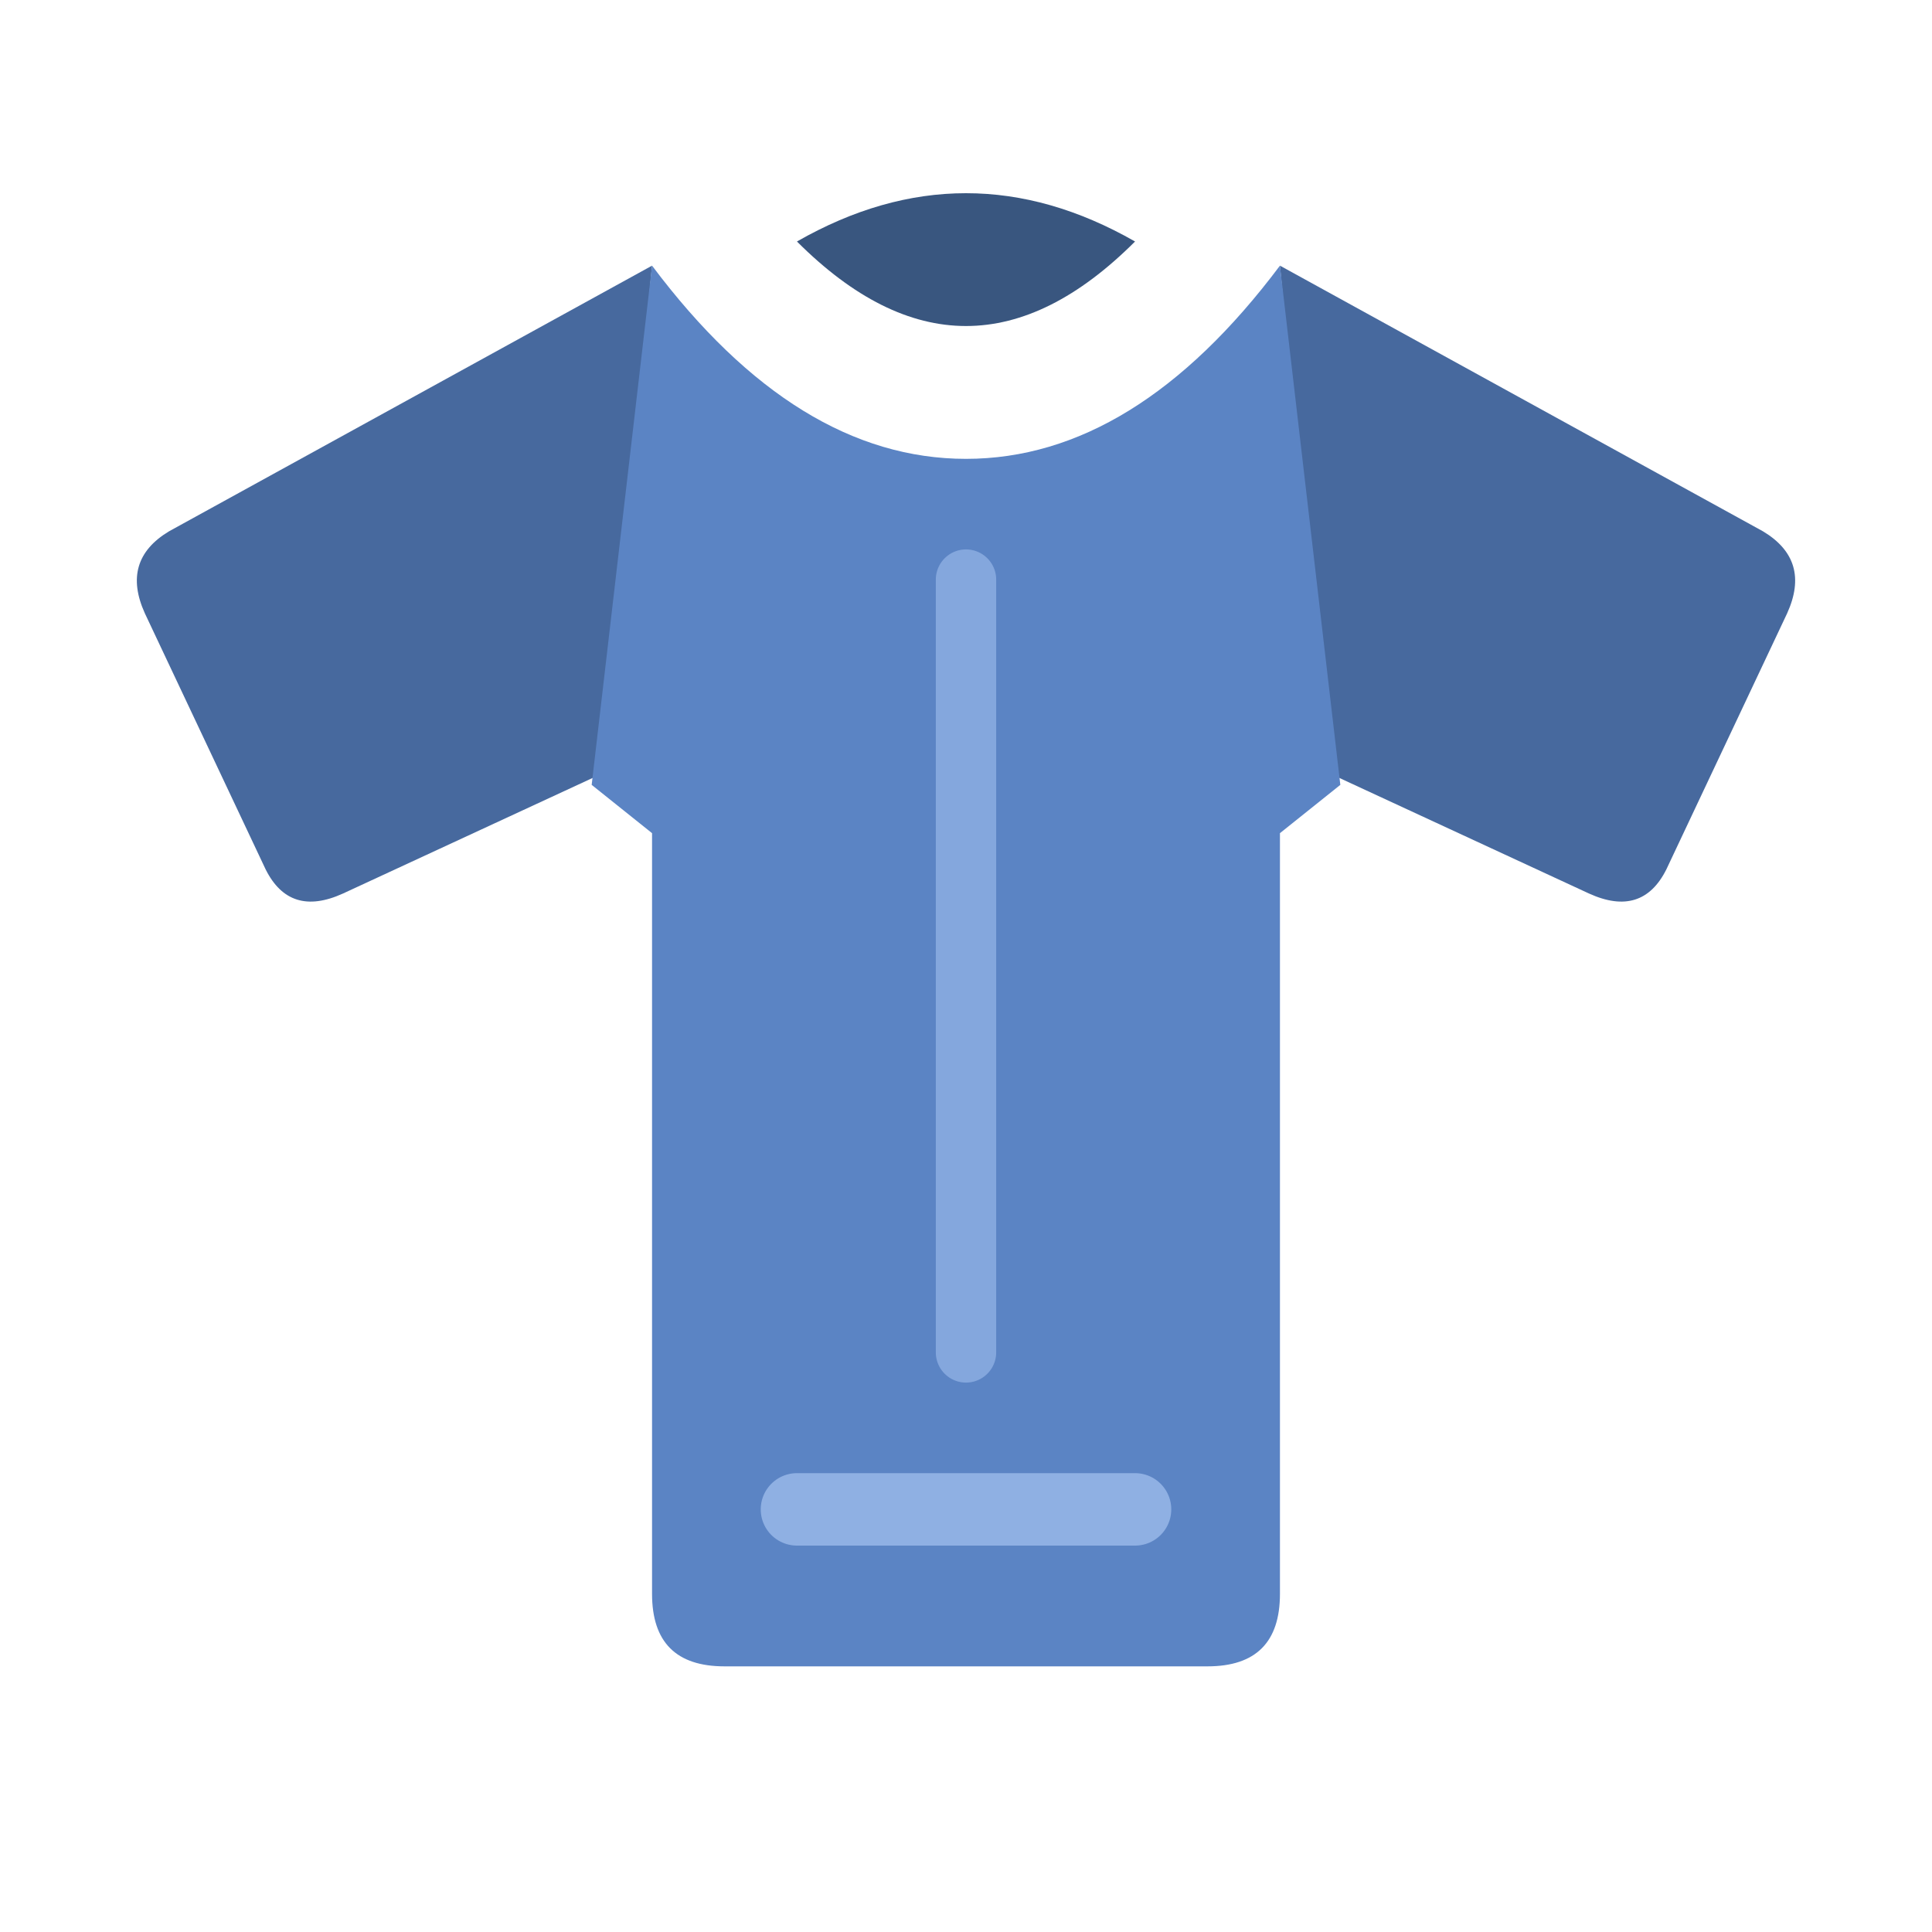
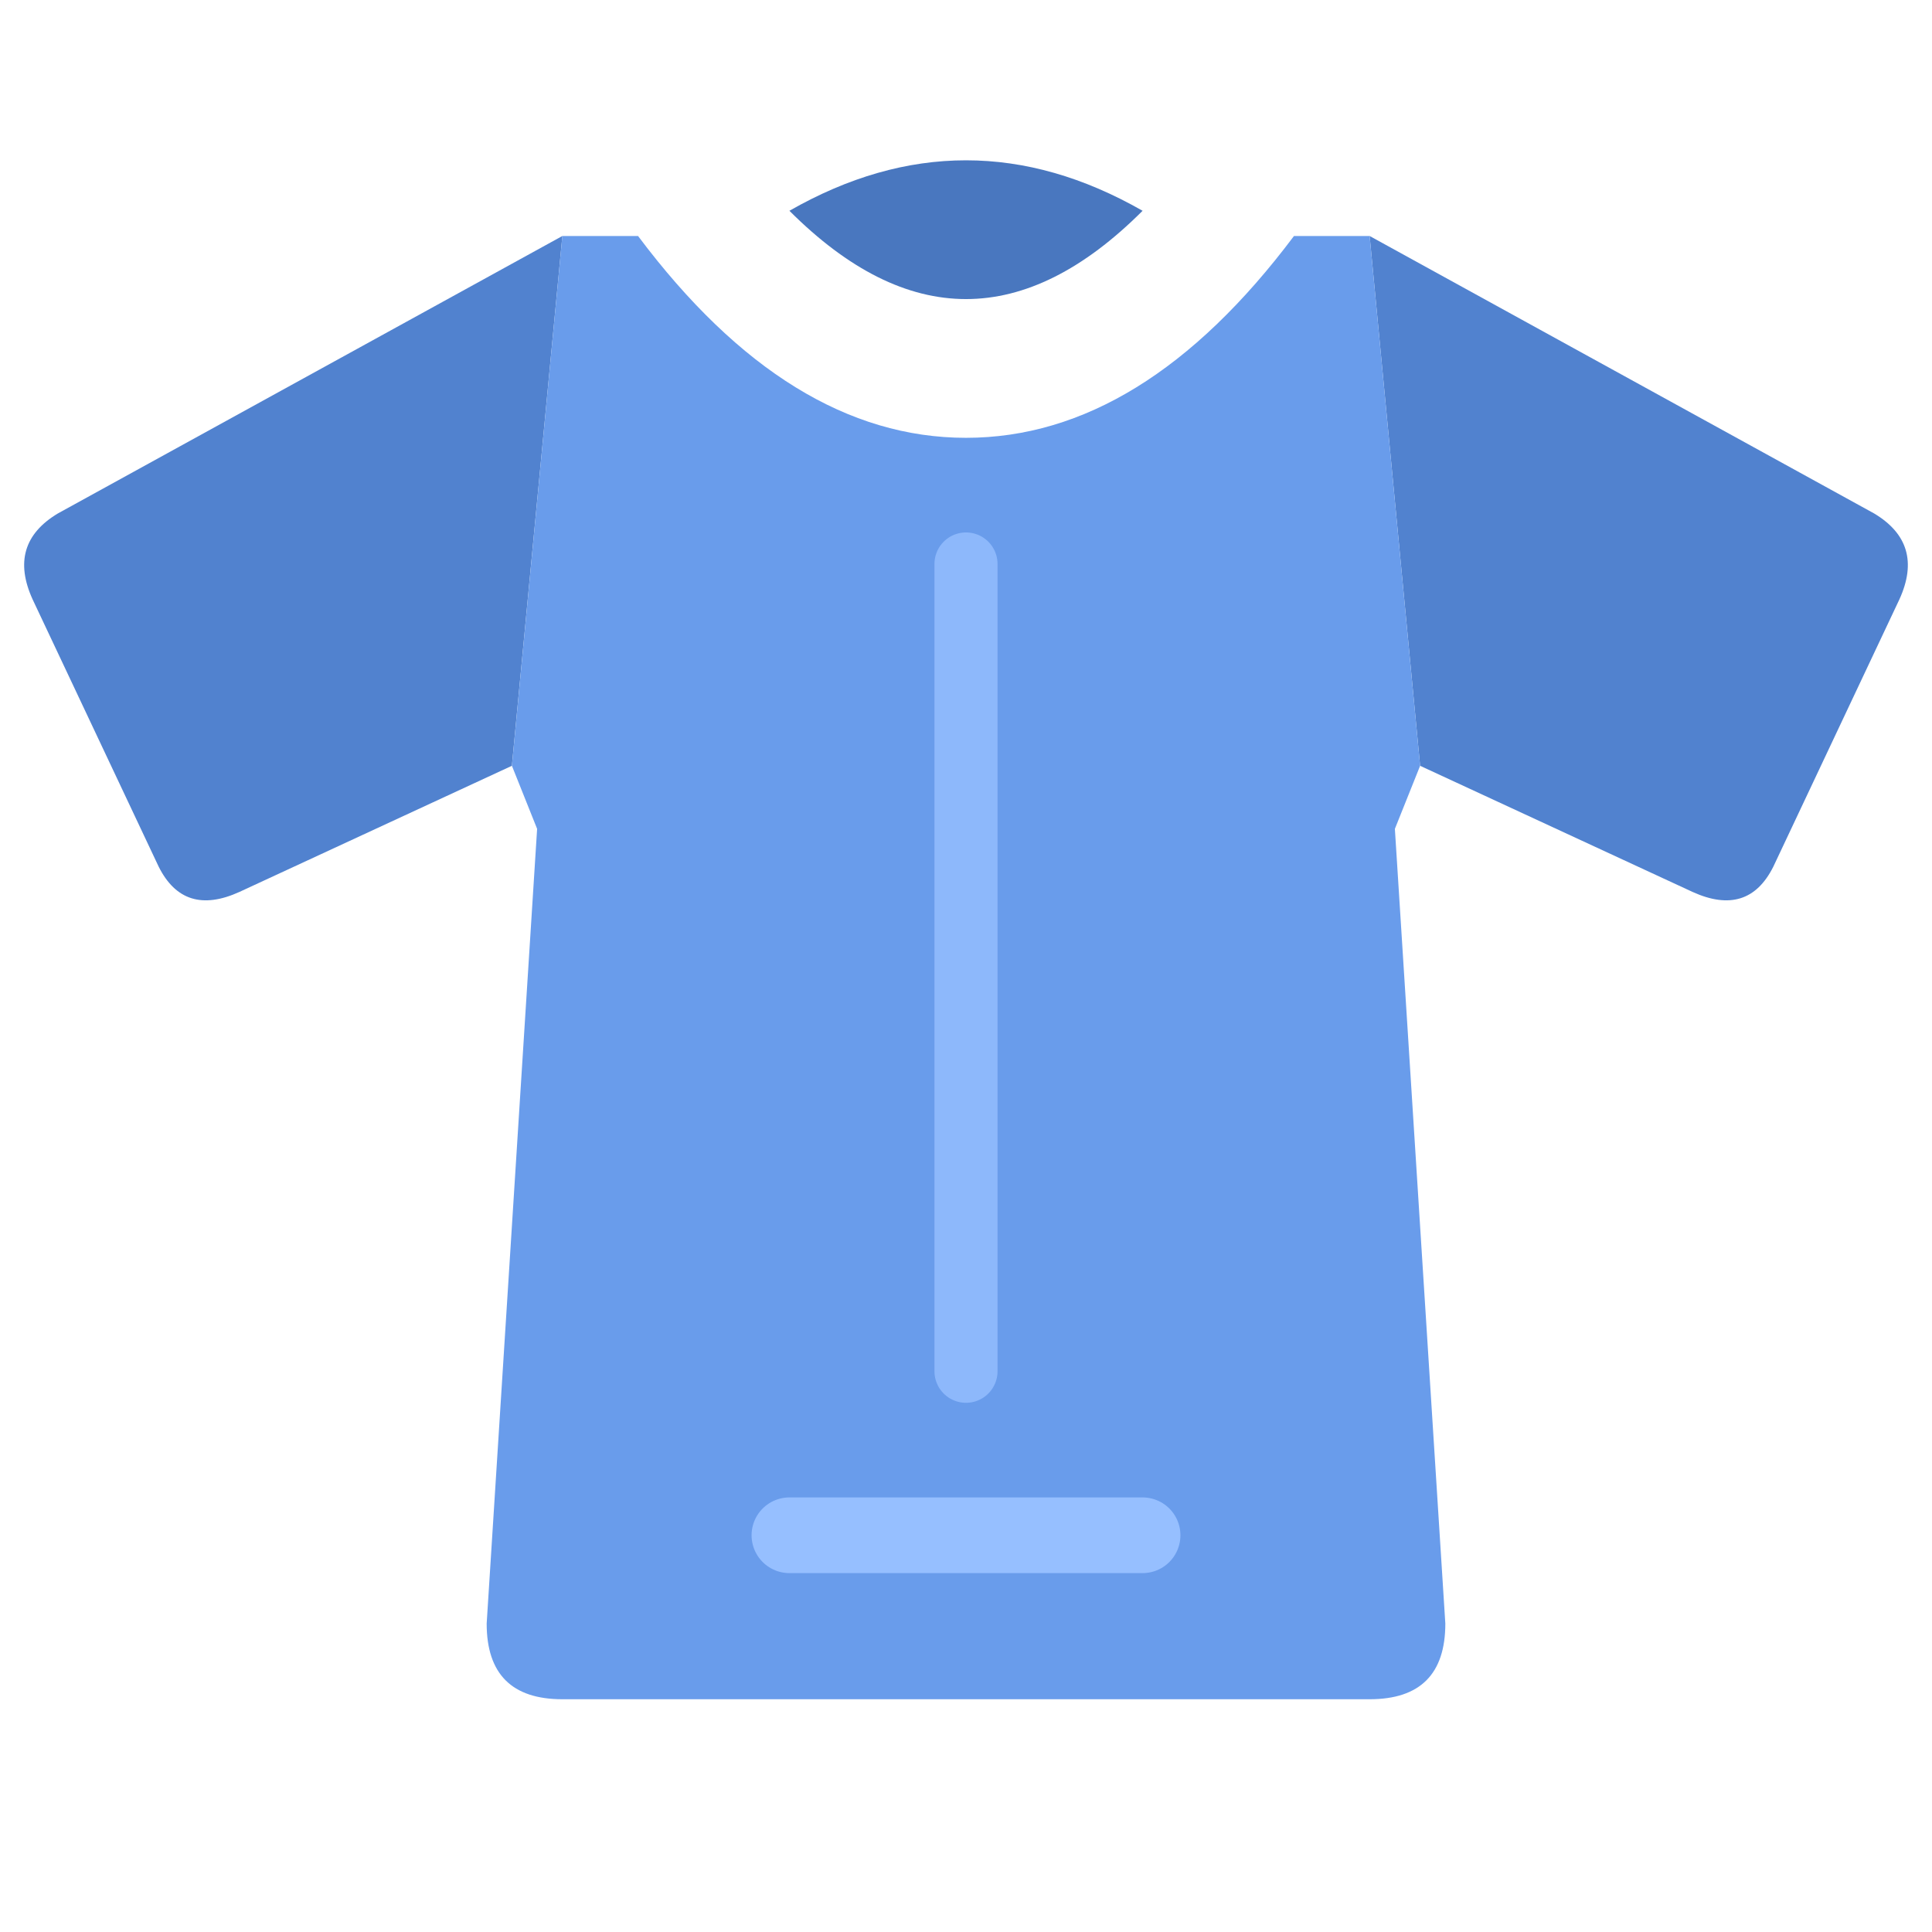
<svg xmlns="http://www.w3.org/2000/svg" width="80" height="80" viewBox="0 0 80 80" fill="none">
-   <path d="M27 11 L7 22 Q5 23.2 6 25.4 L11 36 Q12 38 14.2 37 L25 32 Z" fill="#47699E" />
-   <path d="M53 11 L73 22 Q75 23.2 74 25.4 L69 36 Q68 38 65.8 37 L55 32 Z" fill="#47699E" />
-   <path d="M27 11 Q33 19 40 19 Q47 19 53 11 L55.5 32.5 L53 34.5 L53 66 Q53 69 50 69 L30 69 Q27 69 27 66 L27 34.5 L24.5 32.5 Z" fill="#5B84C4" />
-   <path d="M33 10 Q40 17 47 10 Q43.5 8 40 8 Q36.5 8 33 10 Z" fill="#39567F" />
-   <path d="M40 24 L40 56" stroke="#8FB0E3" stroke-width="2.5" stroke-linecap="round" opacity="0.8" />
-   <path d="M33 62.5 L47 62.5" stroke="#8FB0E3" stroke-width="3" stroke-linecap="round" />
+   <path d="M23.286 9.772L2.393 21.263C1 22.099 0.652 23.283 1.348 24.815L6.571 35.888C7.268 37.281 8.382 37.629 9.914 36.933L21.196 31.71L23.286 9.772Z" fill="#5182CF" />
+   <path d="M56.714 9.772L77.607 21.263C79 22.099 79.348 23.283 78.652 24.815L73.429 35.888C72.732 37.281 71.618 37.629 70.086 36.933L58.804 31.71L56.714 9.772Z" fill="#5182CF" />
+   <path d="M26.42 9.772C30.598 15.344 35.125 18.129 40 18.129C44.875 18.129 49.402 15.344 53.581 9.772H56.714L58.804 31.71L57.759 34.321L59.848 67.228C59.848 69.317 58.804 70.362 56.714 70.362H23.286C21.197 70.362 20.152 69.317 20.152 67.228L22.241 34.321L21.197 31.71L23.286 9.772H26.42Z" fill="#699CEB" />
+   <path d="M32.688 8.728C37.562 13.603 42.438 13.603 47.312 8.728C44.875 7.335 42.438 6.638 40 6.638C37.562 6.638 35.125 7.335 32.688 8.728Z" fill="#4977BF" />
+   <path opacity="0.8" d="M40 23.353V56.781" stroke="#96BFFF" stroke-width="2.612" stroke-linecap="round" />
+   <path d="M32.688 63.572H47.312" stroke="#96BFFF" stroke-width="3.134" stroke-linecap="round" />
</svg>
